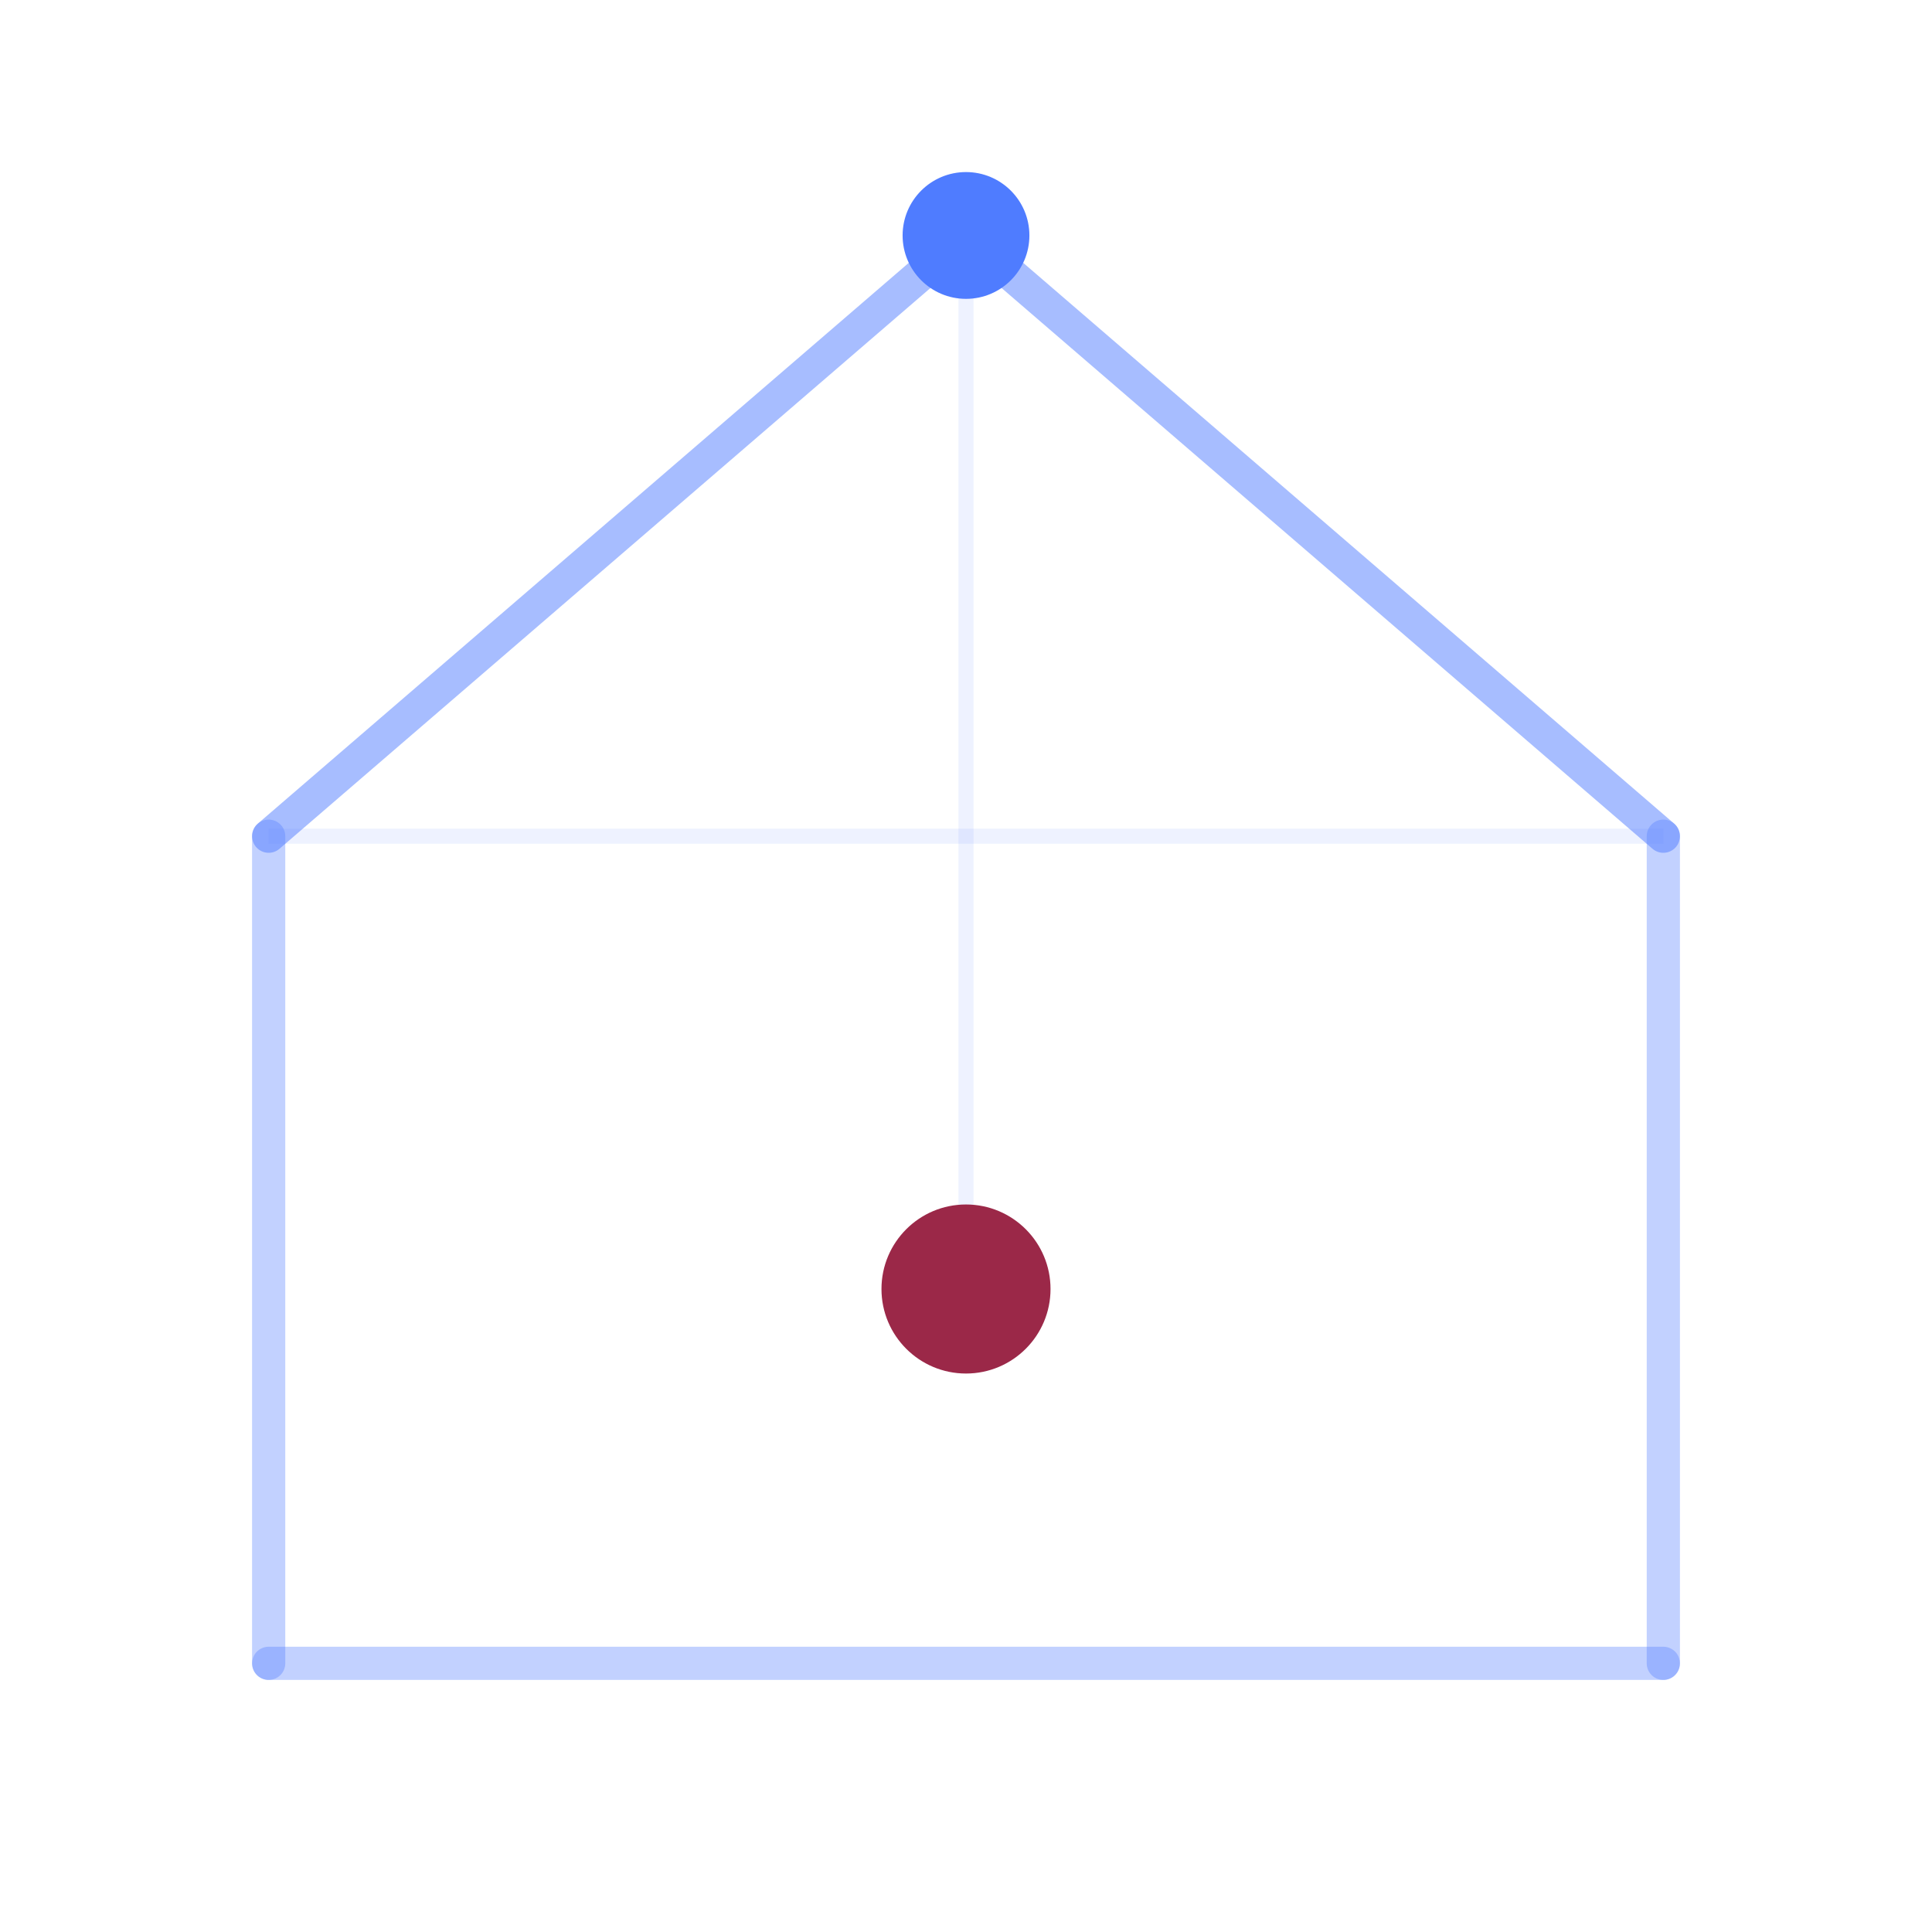
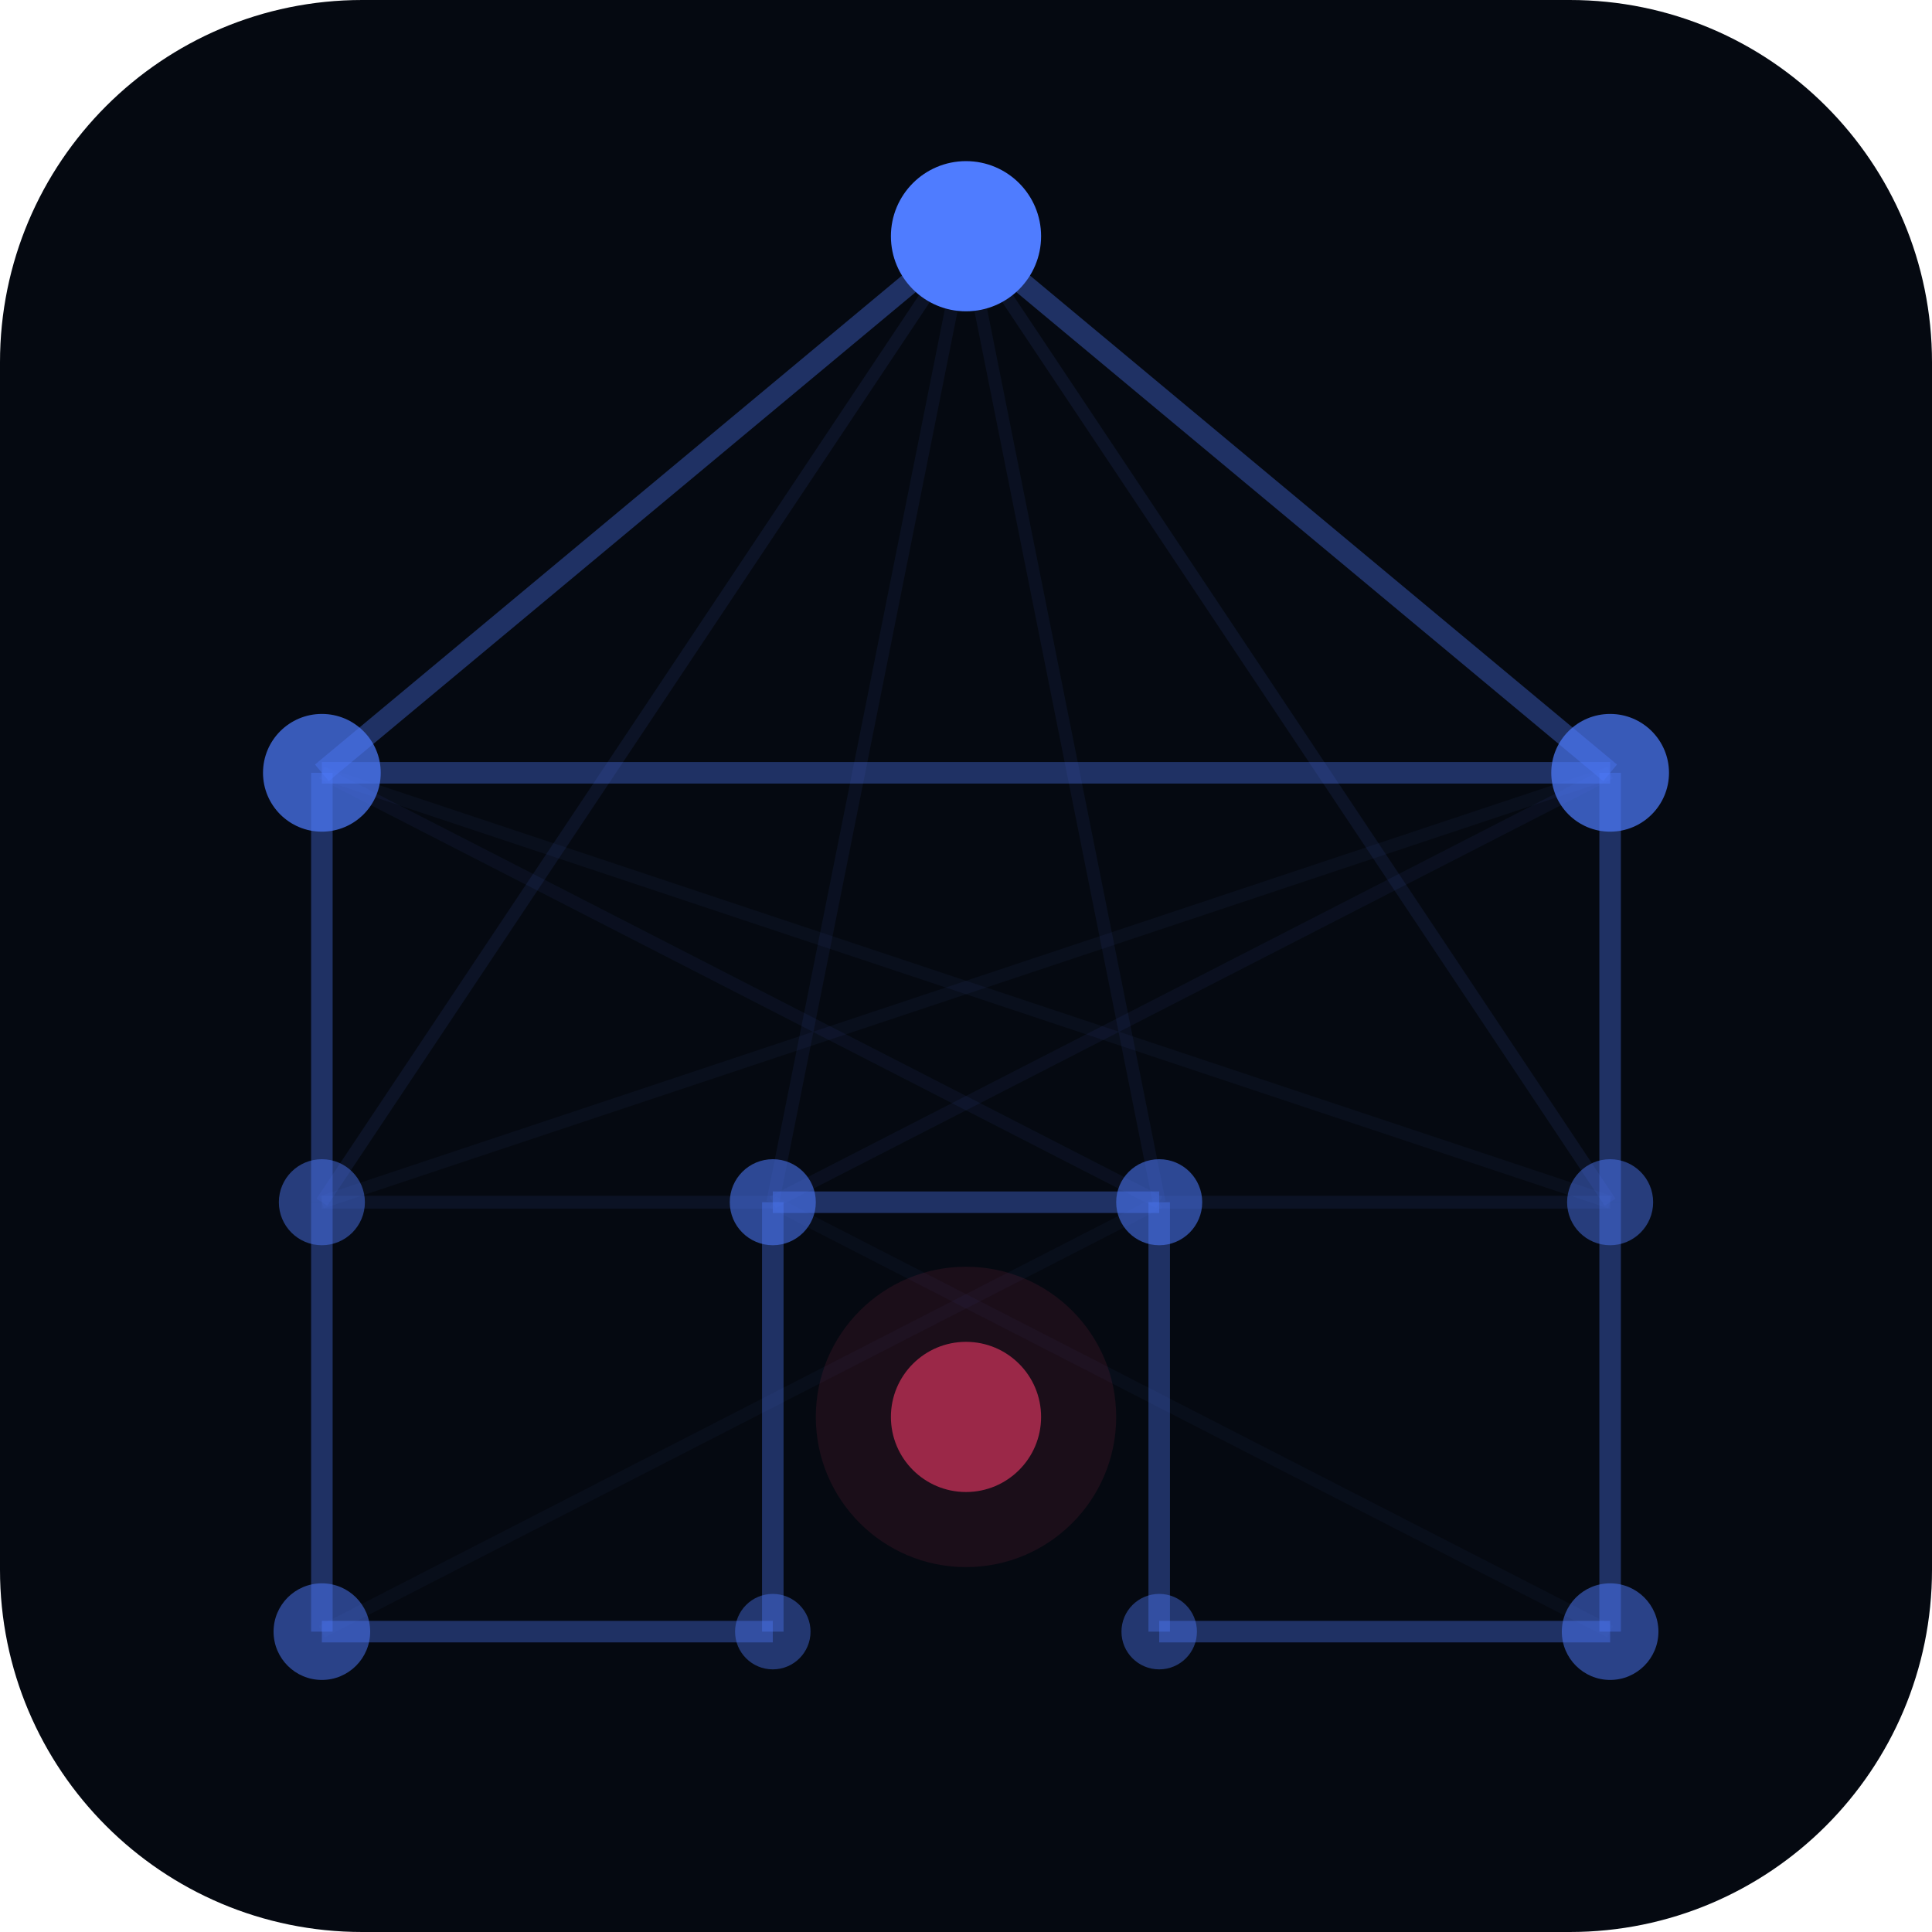
- <svg xmlns="http://www.w3.org/2000/svg" viewBox="0 0 64 64" width="64" height="64">
-   <line x1="32.0" y1="7.8" x2="8.9" y2="27.7" stroke="#4F7CFF" stroke-width="1.1" opacity="0.5" stroke-linecap="round" />
-   <line x1="32.0" y1="7.8" x2="55.1" y2="27.7" stroke="#4F7CFF" stroke-width="1.1" opacity="0.5" stroke-linecap="round" />
-   <line x1="8.9" y1="27.7" x2="8.9" y2="55.1" stroke="#4F7CFF" stroke-width="1.1" opacity="0.35" stroke-linecap="round" />
-   <line x1="55.1" y1="27.7" x2="55.1" y2="55.1" stroke="#4F7CFF" stroke-width="1.1" opacity="0.35" stroke-linecap="round" />
-   <line x1="8.9" y1="55.1" x2="55.1" y2="55.1" stroke="#4F7CFF" stroke-width="1.1" opacity="0.35" stroke-linecap="round" />
-   <line x1="32.0" y1="7.8" x2="32.0" y2="42.7" stroke="#4F7CFF" stroke-width="0.5" opacity="0.1" />
-   <line x1="8.9" y1="27.7" x2="55.1" y2="27.7" stroke="#4F7CFF" stroke-width="0.5" opacity="0.1" />
-   <circle cx="32.0" cy="7.8" r="2.1" fill="#4F7CFF" />
-   <circle cx="32.0" cy="42.7" r="2.8" fill="#9B2848" />
+ <svg xmlns="http://www.w3.org/2000/svg" viewBox="0 0 512 512" width="512" height="512">
+   <rect width="512" height="512" rx="96" ry="96" fill="#050911" />
+   <line x1="256.0" y1="62.6" x2="204.8" y2="318.6" stroke="#4F7CFF" stroke-width="3.4" opacity="0.07" />
+   <line x1="256.0" y1="62.6" x2="307.2" y2="318.6" stroke="#4F7CFF" stroke-width="3.4" opacity="0.07" />
+   <line x1="256.0" y1="62.6" x2="85.3" y2="318.6" stroke="#4F7CFF" stroke-width="3.4" opacity="0.09" />
+   <line x1="256.0" y1="62.6" x2="426.7" y2="318.6" stroke="#4F7CFF" stroke-width="3.4" opacity="0.09" />
+   <line x1="85.3" y1="204.8" x2="307.2" y2="318.6" stroke="#4F7CFF" stroke-width="3.4" opacity="0.06" />
+   <line x1="426.7" y1="204.8" x2="204.8" y2="318.6" stroke="#4F7CFF" stroke-width="3.4" opacity="0.06" />
+   <line x1="85.3" y1="204.8" x2="426.7" y2="318.6" stroke="#4F7CFF" stroke-width="3.4" opacity="0.05" />
+   <line x1="426.7" y1="204.8" x2="85.3" y2="318.6" stroke="#4F7CFF" stroke-width="3.4" opacity="0.05" />
+   <line x1="85.3" y1="318.6" x2="204.8" y2="318.6" stroke="#4F7CFF" stroke-width="3.4" opacity="0.08" />
+   <line x1="426.7" y1="318.6" x2="307.2" y2="318.6" stroke="#4F7CFF" stroke-width="3.4" opacity="0.08" />
+   <line x1="85.3" y1="432.4" x2="307.2" y2="318.6" stroke="#4F7CFF" stroke-width="3.4" opacity="0.04" />
+   <line x1="426.7" y1="432.4" x2="204.8" y2="318.6" stroke="#4F7CFF" stroke-width="3.4" opacity="0.04" />
+   <line x1="256.0" y1="62.6" x2="85.3" y2="204.8" stroke="#4F7CFF" stroke-width="5.7" opacity="0.35" />
+   <line x1="256.0" y1="62.6" x2="426.7" y2="204.8" stroke="#4F7CFF" stroke-width="5.7" opacity="0.35" />
+   <line x1="85.3" y1="204.8" x2="426.7" y2="204.8" stroke="#4F7CFF" stroke-width="5.7" opacity="0.35" />
+   <line x1="85.3" y1="204.8" x2="85.3" y2="318.6" stroke="#4F7CFF" stroke-width="5.7" opacity="0.35" />
+   <line x1="85.3" y1="318.6" x2="85.3" y2="432.4" stroke="#4F7CFF" stroke-width="5.7" opacity="0.35" />
+   <line x1="426.7" y1="204.8" x2="426.7" y2="318.6" stroke="#4F7CFF" stroke-width="5.7" opacity="0.35" />
+   <line x1="426.7" y1="318.6" x2="426.7" y2="432.4" stroke="#4F7CFF" stroke-width="5.7" opacity="0.35" />
+   <line x1="85.3" y1="432.4" x2="204.8" y2="432.4" stroke="#4F7CFF" stroke-width="5.7" opacity="0.35" />
+   <line x1="307.2" y1="432.4" x2="426.7" y2="432.4" stroke="#4F7CFF" stroke-width="5.7" opacity="0.35" />
+   <line x1="204.8" y1="432.4" x2="204.8" y2="318.6" stroke="#4F7CFF" stroke-width="5.7" opacity="0.35" />
+   <line x1="204.8" y1="318.6" x2="307.2" y2="318.6" stroke="#4F7CFF" stroke-width="5.7" opacity="0.35" />
+   <line x1="307.2" y1="318.6" x2="307.2" y2="432.4" stroke="#4F7CFF" stroke-width="5.7" opacity="0.35" />
+   <circle cx="256.0" cy="375.5" r="39.8" fill="#9B2848" opacity="0.15" />
+   <circle cx="256.0" cy="375.5" r="19.9" fill="#9B2848" />
+   <circle cx="256.0" cy="62.6" r="19.9" fill="#4F7CFF" opacity="1.0" />
+   <circle cx="85.3" cy="204.8" r="15.6" fill="#4F7CFF" opacity="0.7" />
+   <circle cx="426.7" cy="204.8" r="15.6" fill="#4F7CFF" opacity="0.7" />
+   <circle cx="85.3" cy="432.4" r="12.8" fill="#4F7CFF" opacity="0.5" />
+   <circle cx="426.7" cy="432.4" r="12.8" fill="#4F7CFF" opacity="0.5" />
+   <circle cx="204.8" cy="318.6" r="11.4" fill="#4F7CFF" opacity="0.55" />
+   <circle cx="307.2" cy="318.6" r="11.4" fill="#4F7CFF" opacity="0.55" />
+   <circle cx="204.8" cy="432.4" r="10.0" fill="#4F7CFF" opacity="0.4" />
+   <circle cx="307.2" cy="432.4" r="10.0" fill="#4F7CFF" opacity="0.4" />
+   <circle cx="85.3" cy="318.6" r="11.4" fill="#4F7CFF" opacity="0.45" />
+   <circle cx="426.7" cy="318.6" r="11.4" fill="#4F7CFF" opacity="0.45" />
</svg>
